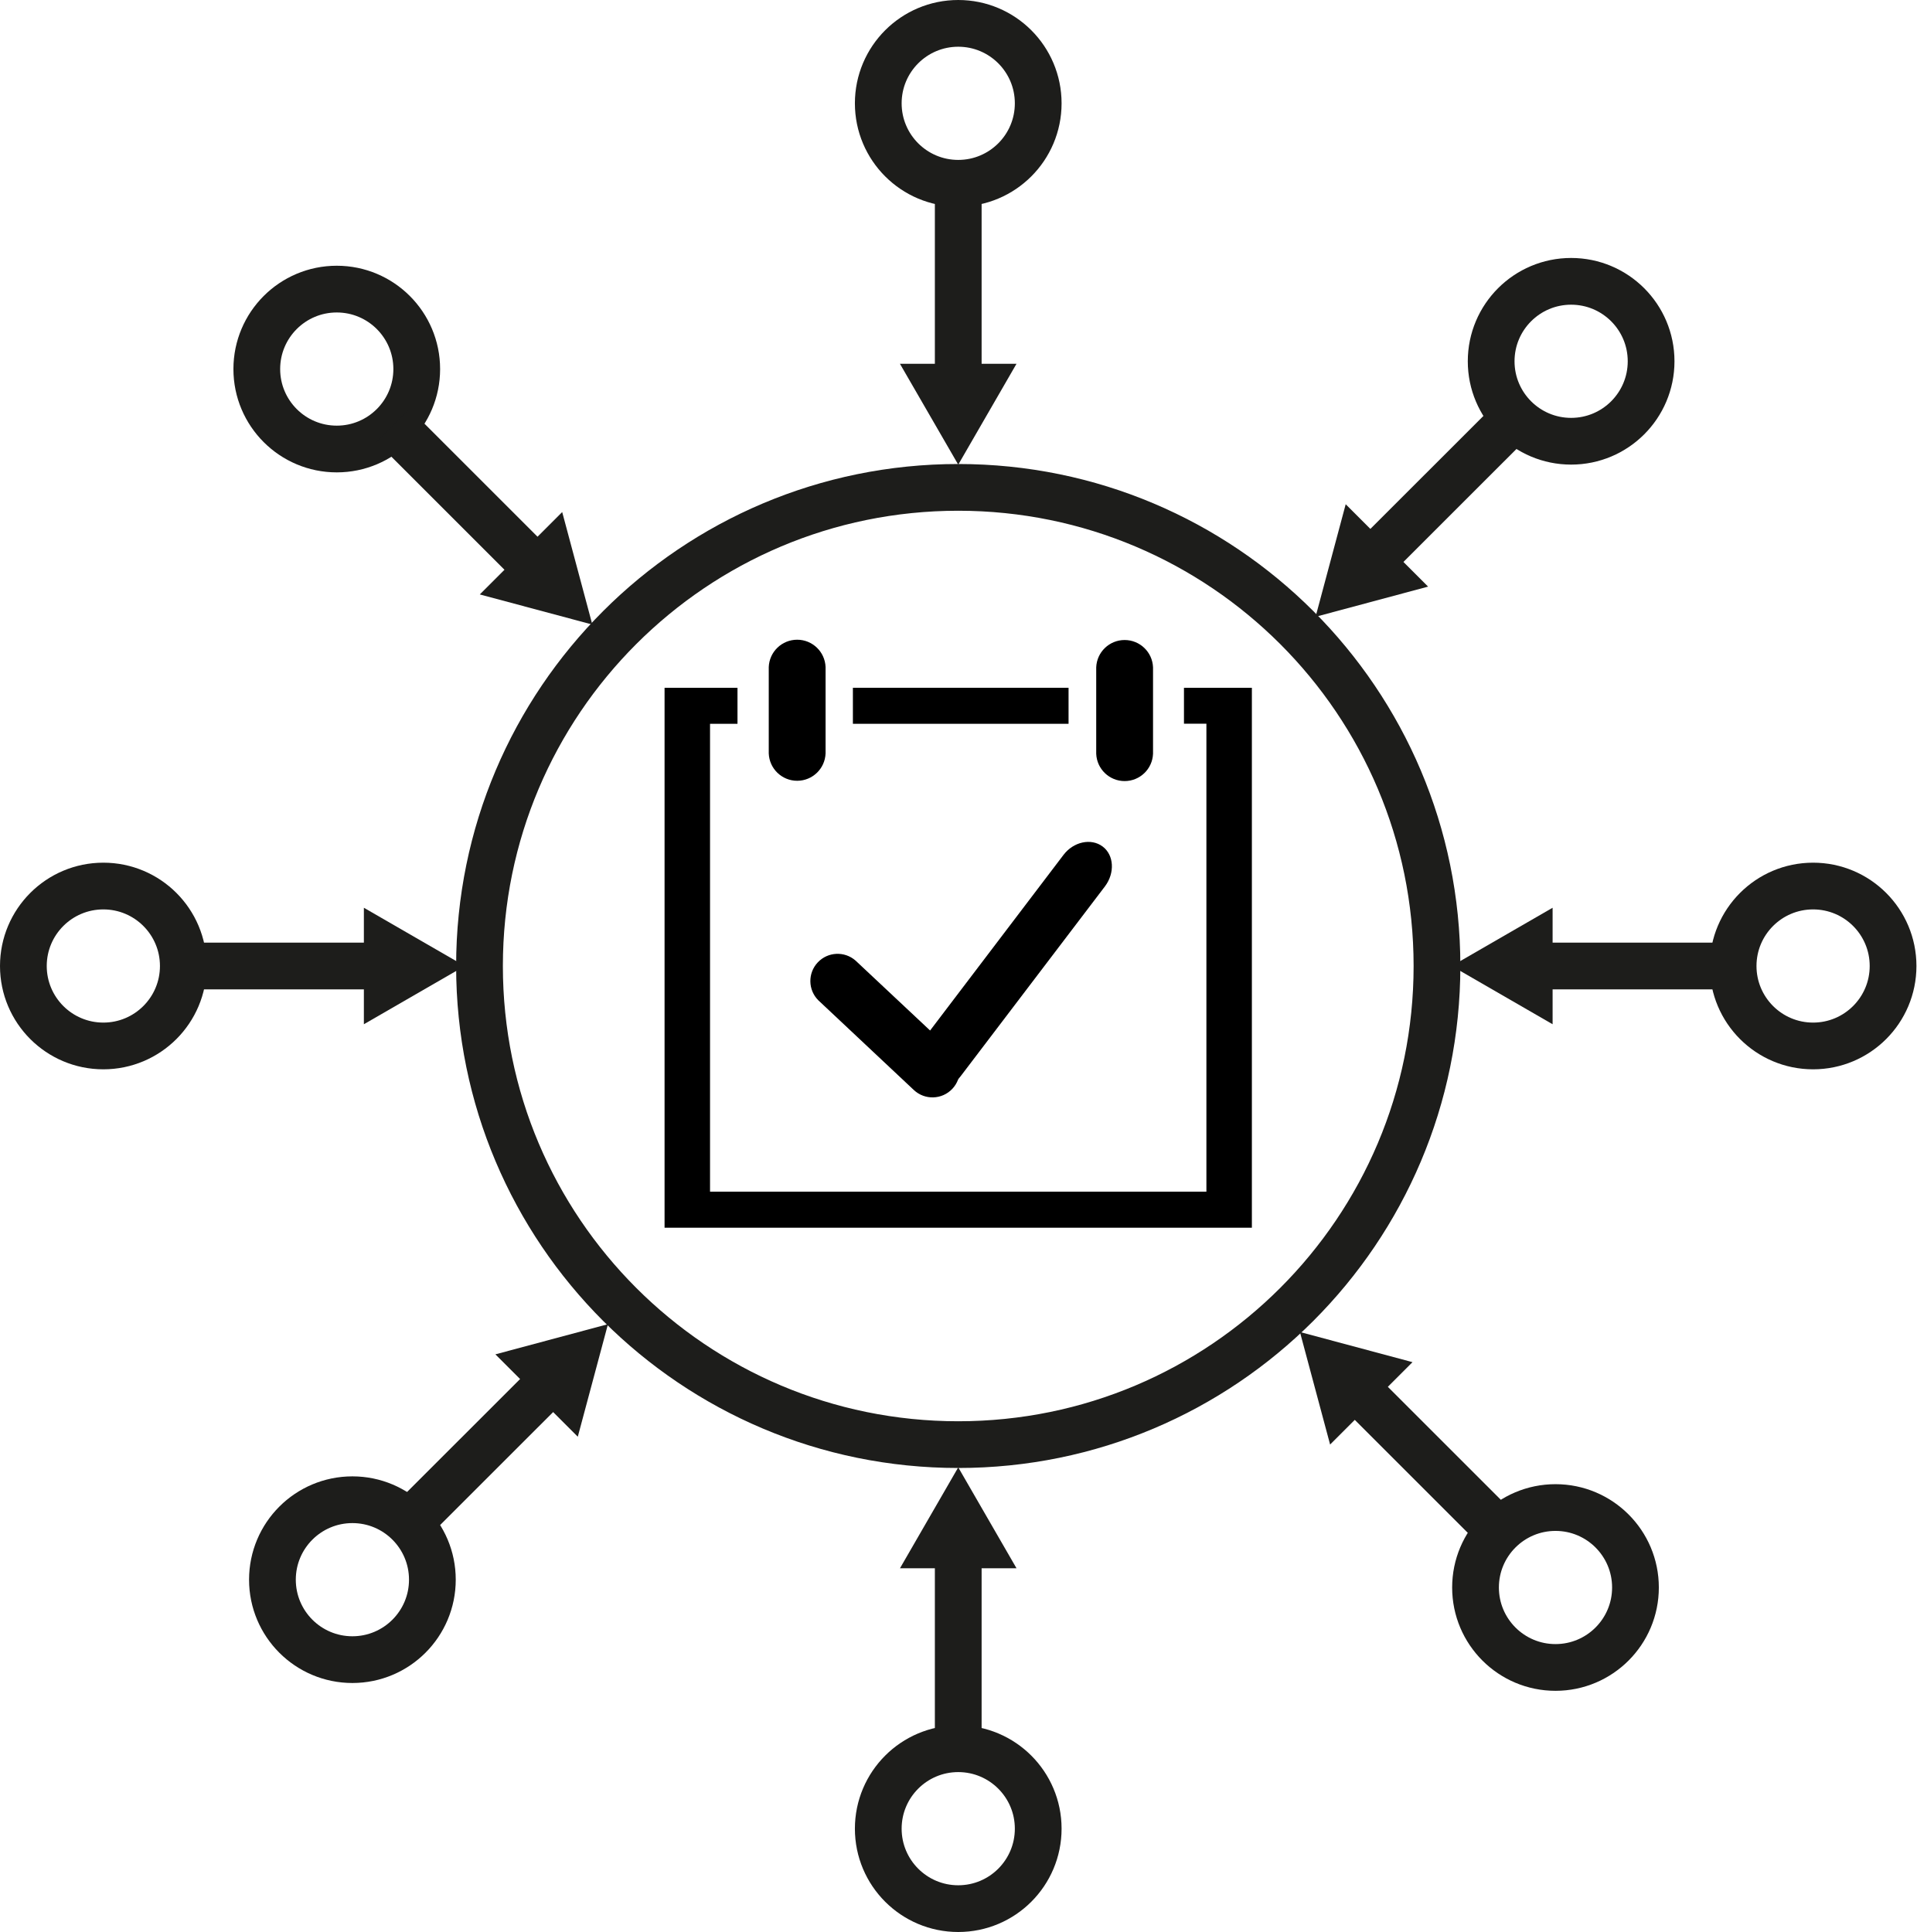
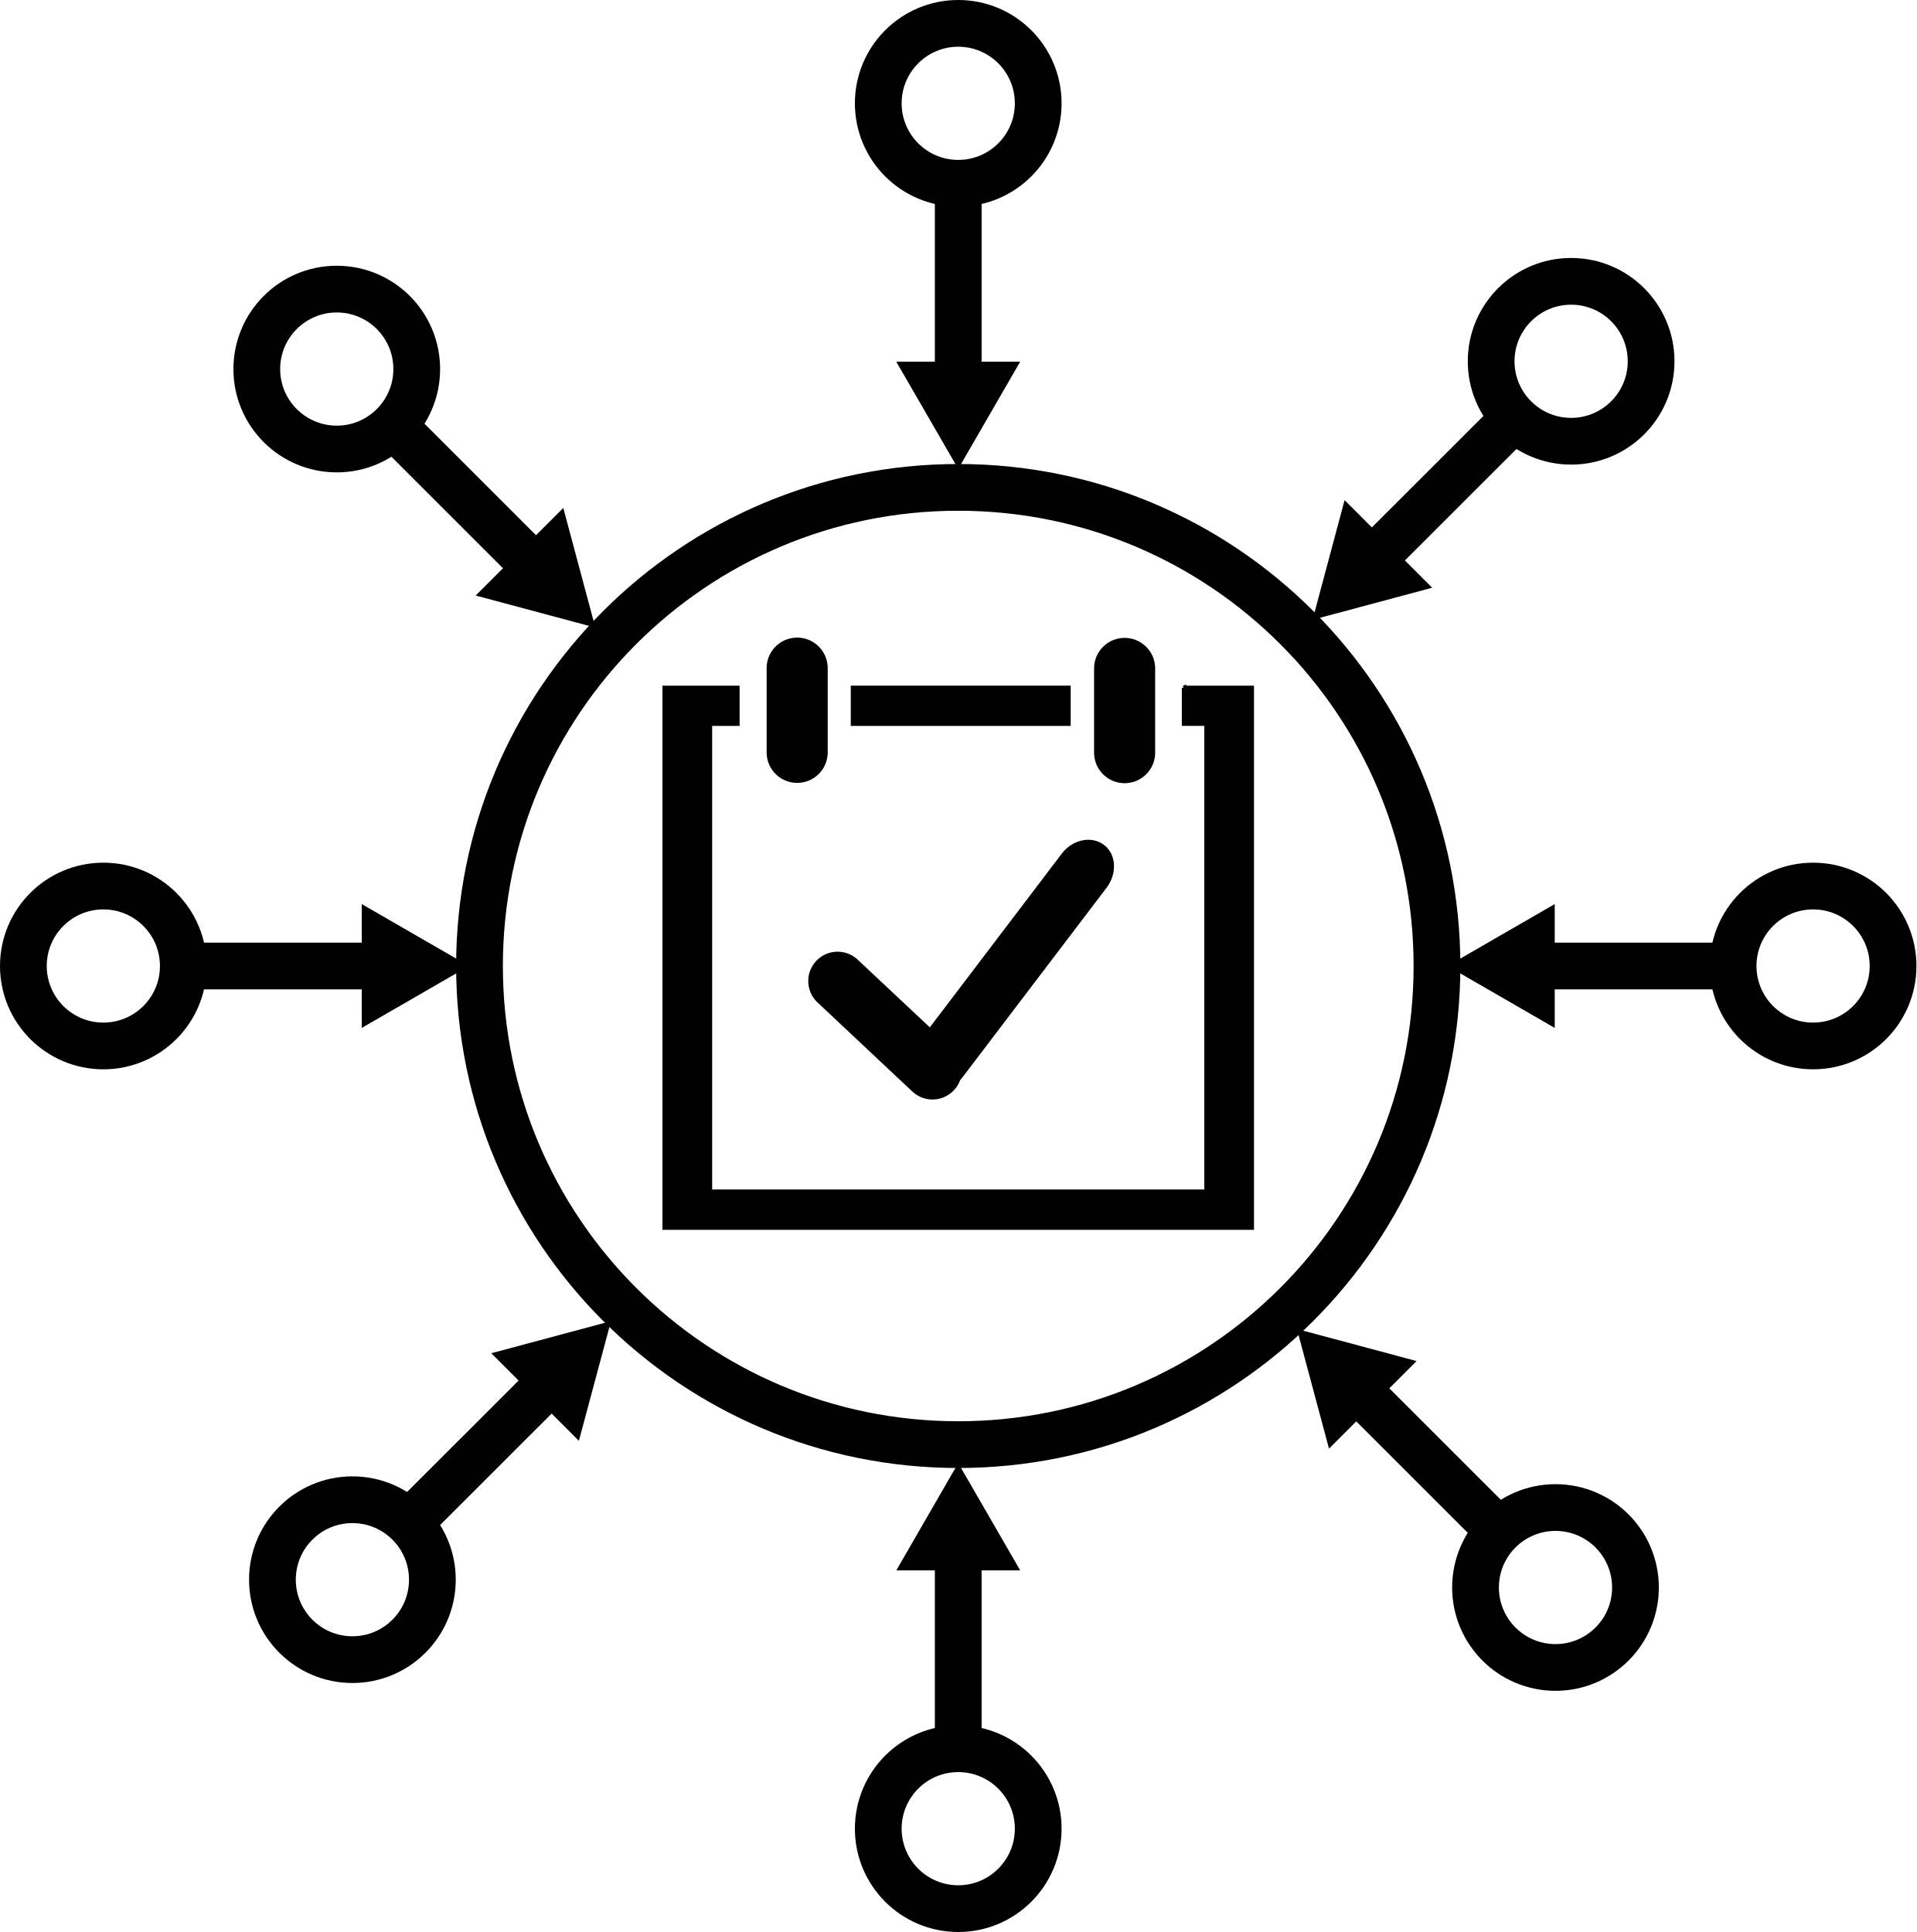
- <svg xmlns="http://www.w3.org/2000/svg" viewBox="0 0 451 454.76">
+ <svg xmlns="http://www.w3.org/2000/svg" viewBox="0 0 451 454.76" stroke="currentColor" fill="currentColor">
  <defs>
-     <style>.cls-1{fill:none;stroke:#1d1d1b;stroke-miterlimit:10;stroke-width:11px;}.cls-2{fill:#1d1d1b;}</style>
+     <style>.cls-1{fill:none;stroke-width:11px;}</style>
  </defs>
-   <g id="Calque_1" data-name="Calque 1">
-     <circle class="cls-1" cx="24.32" cy="227.38" r="18.82" />
-     <line class="cls-1" x1="43.14" y1="227.38" x2="89.64" y2="227.38" />
-     <polygon class="cls-2" points="85.63 241.09 109.37 227.38 85.63 213.67 85.63 241.09" />
-     <circle class="cls-1" cx="225.5" cy="227.38" r="112.66" />
-     <circle class="cls-1" cx="426.67" cy="227.38" r="18.82" />
-     <line class="cls-1" x1="407.85" y1="227.38" x2="361.36" y2="227.38" />
-     <polygon class="cls-2" points="365.37 213.67 341.63 227.38 365.37 241.09 365.37 213.67" />
-     <circle class="cls-1" cx="225.5" cy="24.32" r="18.82" />
-     <line class="cls-1" x1="225.5" y1="43.14" x2="225.5" y2="89.64" />
-     <polygon class="cls-2" points="211.78 85.63 225.5 109.37 239.21 85.63 211.78 85.63" />
-     <circle class="cls-1" cx="225.5" cy="430.44" r="18.82" />
-     <line class="cls-1" x1="225.5" y1="411.62" x2="225.5" y2="365.12" />
-     <polygon class="cls-2" points="239.21 369.14 225.5 345.39 211.79 369.14 239.21 369.14" />
-     <circle class="cls-1" cx="82.93" cy="371.83" r="18.82" />
-     <line class="cls-1" x1="96.24" y1="358.52" x2="129.12" y2="325.65" />
-     <polygon class="cls-2" points="135.97 338.18 143.07 311.69 116.58 318.79 135.97 338.18" />
-     <circle class="cls-1" cx="79.25" cy="86.87" r="18.82" />
-     <line class="cls-1" x1="92.56" y1="100.18" x2="125.44" y2="133.06" />
-     <polygon class="cls-2" points="112.91 139.92 139.39 147.01 132.3 120.53 112.91 139.92" />
-     <circle class="cls-1" cx="369.73" cy="85.04" r="18.82" />
-     <line class="cls-1" x1="356.42" y1="98.35" x2="323.54" y2="131.22" />
-     <polygon class="cls-2" points="316.68 118.69 309.59 145.18 336.07 138.08 316.68 118.69" />
-     <circle class="cls-1" cx="366.05" cy="373.67" r="18.82" />
-     <line class="cls-1" x1="352.74" y1="360.36" x2="319.86" y2="327.48" />
-     <polygon class="cls-2" points="332.4 320.63 305.91 313.53 313.01 340.02 332.4 320.63" />
-   </g>
-   <g id="Calque_3" data-name="Calque 3">
-     <path d="M365.07,208.45v20.34a6.69,6.69,0,0,0,13.37,0V208.45a6.69,6.69,0,0,0-13.37,0" transform="translate(-184.16 -51.44)" />
-     <path d="M442.13,208.52v20.34a6.69,6.69,0,0,0,13.37,0V208.52a6.69,6.69,0,0,0-13.37,0" transform="translate(-184.16 -51.44)" />
-     <path d="M384.87,213.33h50.75v8.48H384.87Z" transform="translate(-184.16 -51.44)" />
-     <path d="M462.78,213.33v8.46h5.28V331.93H351.25V221.81h6.46v-8.47H340.55V340.42H478.76V213.34h-16Z" transform="translate(-184.16 -51.44)" />
-     <path d="M408,298.66A6.41,6.41,0,1,1,399.2,308l-22.48-21.12a6.41,6.41,0,0,1,8.77-9.34Z" transform="translate(-184.16 -51.44)" />
-     <path d="M410.18,304.82c-2.39,3.13-6.51,4-9.2,2s-3-6.24-.56-9.37l34-44.77c2.37-3.13,6.5-4,9.2-2s2.94,6.24.57,9.39Z" transform="translate(-184.16 -51.44)" />
-   </g>
+   <circle class="cls-1" cx="24.32" cy="227.38" r="18.82" />
+   <line class="cls-1" x1="43.14" y1="227.38" x2="89.64" y2="227.38" />
+   <polygon points="85.63 241.09 109.37 227.38 85.63 213.67 85.63 241.09" />
+   <circle class="cls-1" cx="225.5" cy="227.38" r="112.66" />
+   <circle class="cls-1" cx="426.67" cy="227.38" r="18.82" />
+   <line class="cls-1" x1="407.85" y1="227.38" x2="361.36" y2="227.38" />
+   <polygon points="365.37 213.67 341.63 227.38 365.37 241.09 365.37 213.67" />
+   <circle class="cls-1" cx="225.5" cy="24.32" r="18.82" />
+   <line class="cls-1" x1="225.5" y1="43.14" x2="225.5" y2="89.64" />
+   <polygon points="211.78 85.63 225.5 109.37 239.21 85.63 211.78 85.63" />
+   <circle class="cls-1" cx="225.5" cy="430.44" r="18.82" />
+   <line class="cls-1" x1="225.5" y1="411.62" x2="225.5" y2="365.12" />
+   <polygon points="239.21 369.14 225.5 345.39 211.79 369.14 239.21 369.14" />
+   <circle class="cls-1" cx="82.93" cy="371.83" r="18.82" />
+   <line class="cls-1" x1="96.24" y1="358.52" x2="129.12" y2="325.65" />
+   <polygon points="135.97 338.18 143.07 311.69 116.58 318.79 135.97 338.18" />
+   <circle class="cls-1" cx="79.25" cy="86.87" r="18.82" />
+   <line class="cls-1" x1="92.56" y1="100.18" x2="125.44" y2="133.06" />
+   <polygon points="112.91 139.92 139.39 147.01 132.3 120.53 112.91 139.92" />
+   <circle class="cls-1" cx="369.73" cy="85.04" r="18.82" />
+   <line class="cls-1" x1="356.42" y1="98.35" x2="323.54" y2="131.22" />
+   <polygon points="316.68 118.69 309.59 145.18 336.07 138.08 316.68 118.69" />
+   <circle class="cls-1" cx="366.05" cy="373.67" r="18.82" />
+   <line class="cls-1" x1="352.74" y1="360.36" x2="319.86" y2="327.48" />
+   <polygon points="332.4 320.63 305.91 313.53 313.01 340.02 332.4 320.63" />
+   <path d="M365.07,208.45v20.34a6.69,6.69,0,0,0,13.37,0V208.45a6.69,6.69,0,0,0-13.37,0" transform="translate(-184.16 -51.44)" />
+   <path d="M442.13,208.52v20.34a6.69,6.69,0,0,0,13.37,0V208.52a6.69,6.69,0,0,0-13.37,0" transform="translate(-184.16 -51.44)" />
+   <path d="M384.87,213.33h50.75v8.48H384.87Z" transform="translate(-184.16 -51.44)" />
+   <path d="M462.78,213.33v8.46h5.28V331.93H351.25V221.81h6.46v-8.47H340.55V340.42H478.76V213.34h-16Z" transform="translate(-184.16 -51.44)" />
+   <path d="M408,298.66A6.41,6.41,0,1,1,399.2,308l-22.48-21.12a6.41,6.41,0,0,1,8.77-9.34Z" transform="translate(-184.16 -51.44)" />
+   <path d="M410.18,304.82c-2.39,3.13-6.51,4-9.2,2s-3-6.24-.56-9.37l34-44.77c2.37-3.13,6.5-4,9.2-2s2.94,6.24.57,9.39Z" transform="translate(-184.16 -51.44)" />
</svg>
